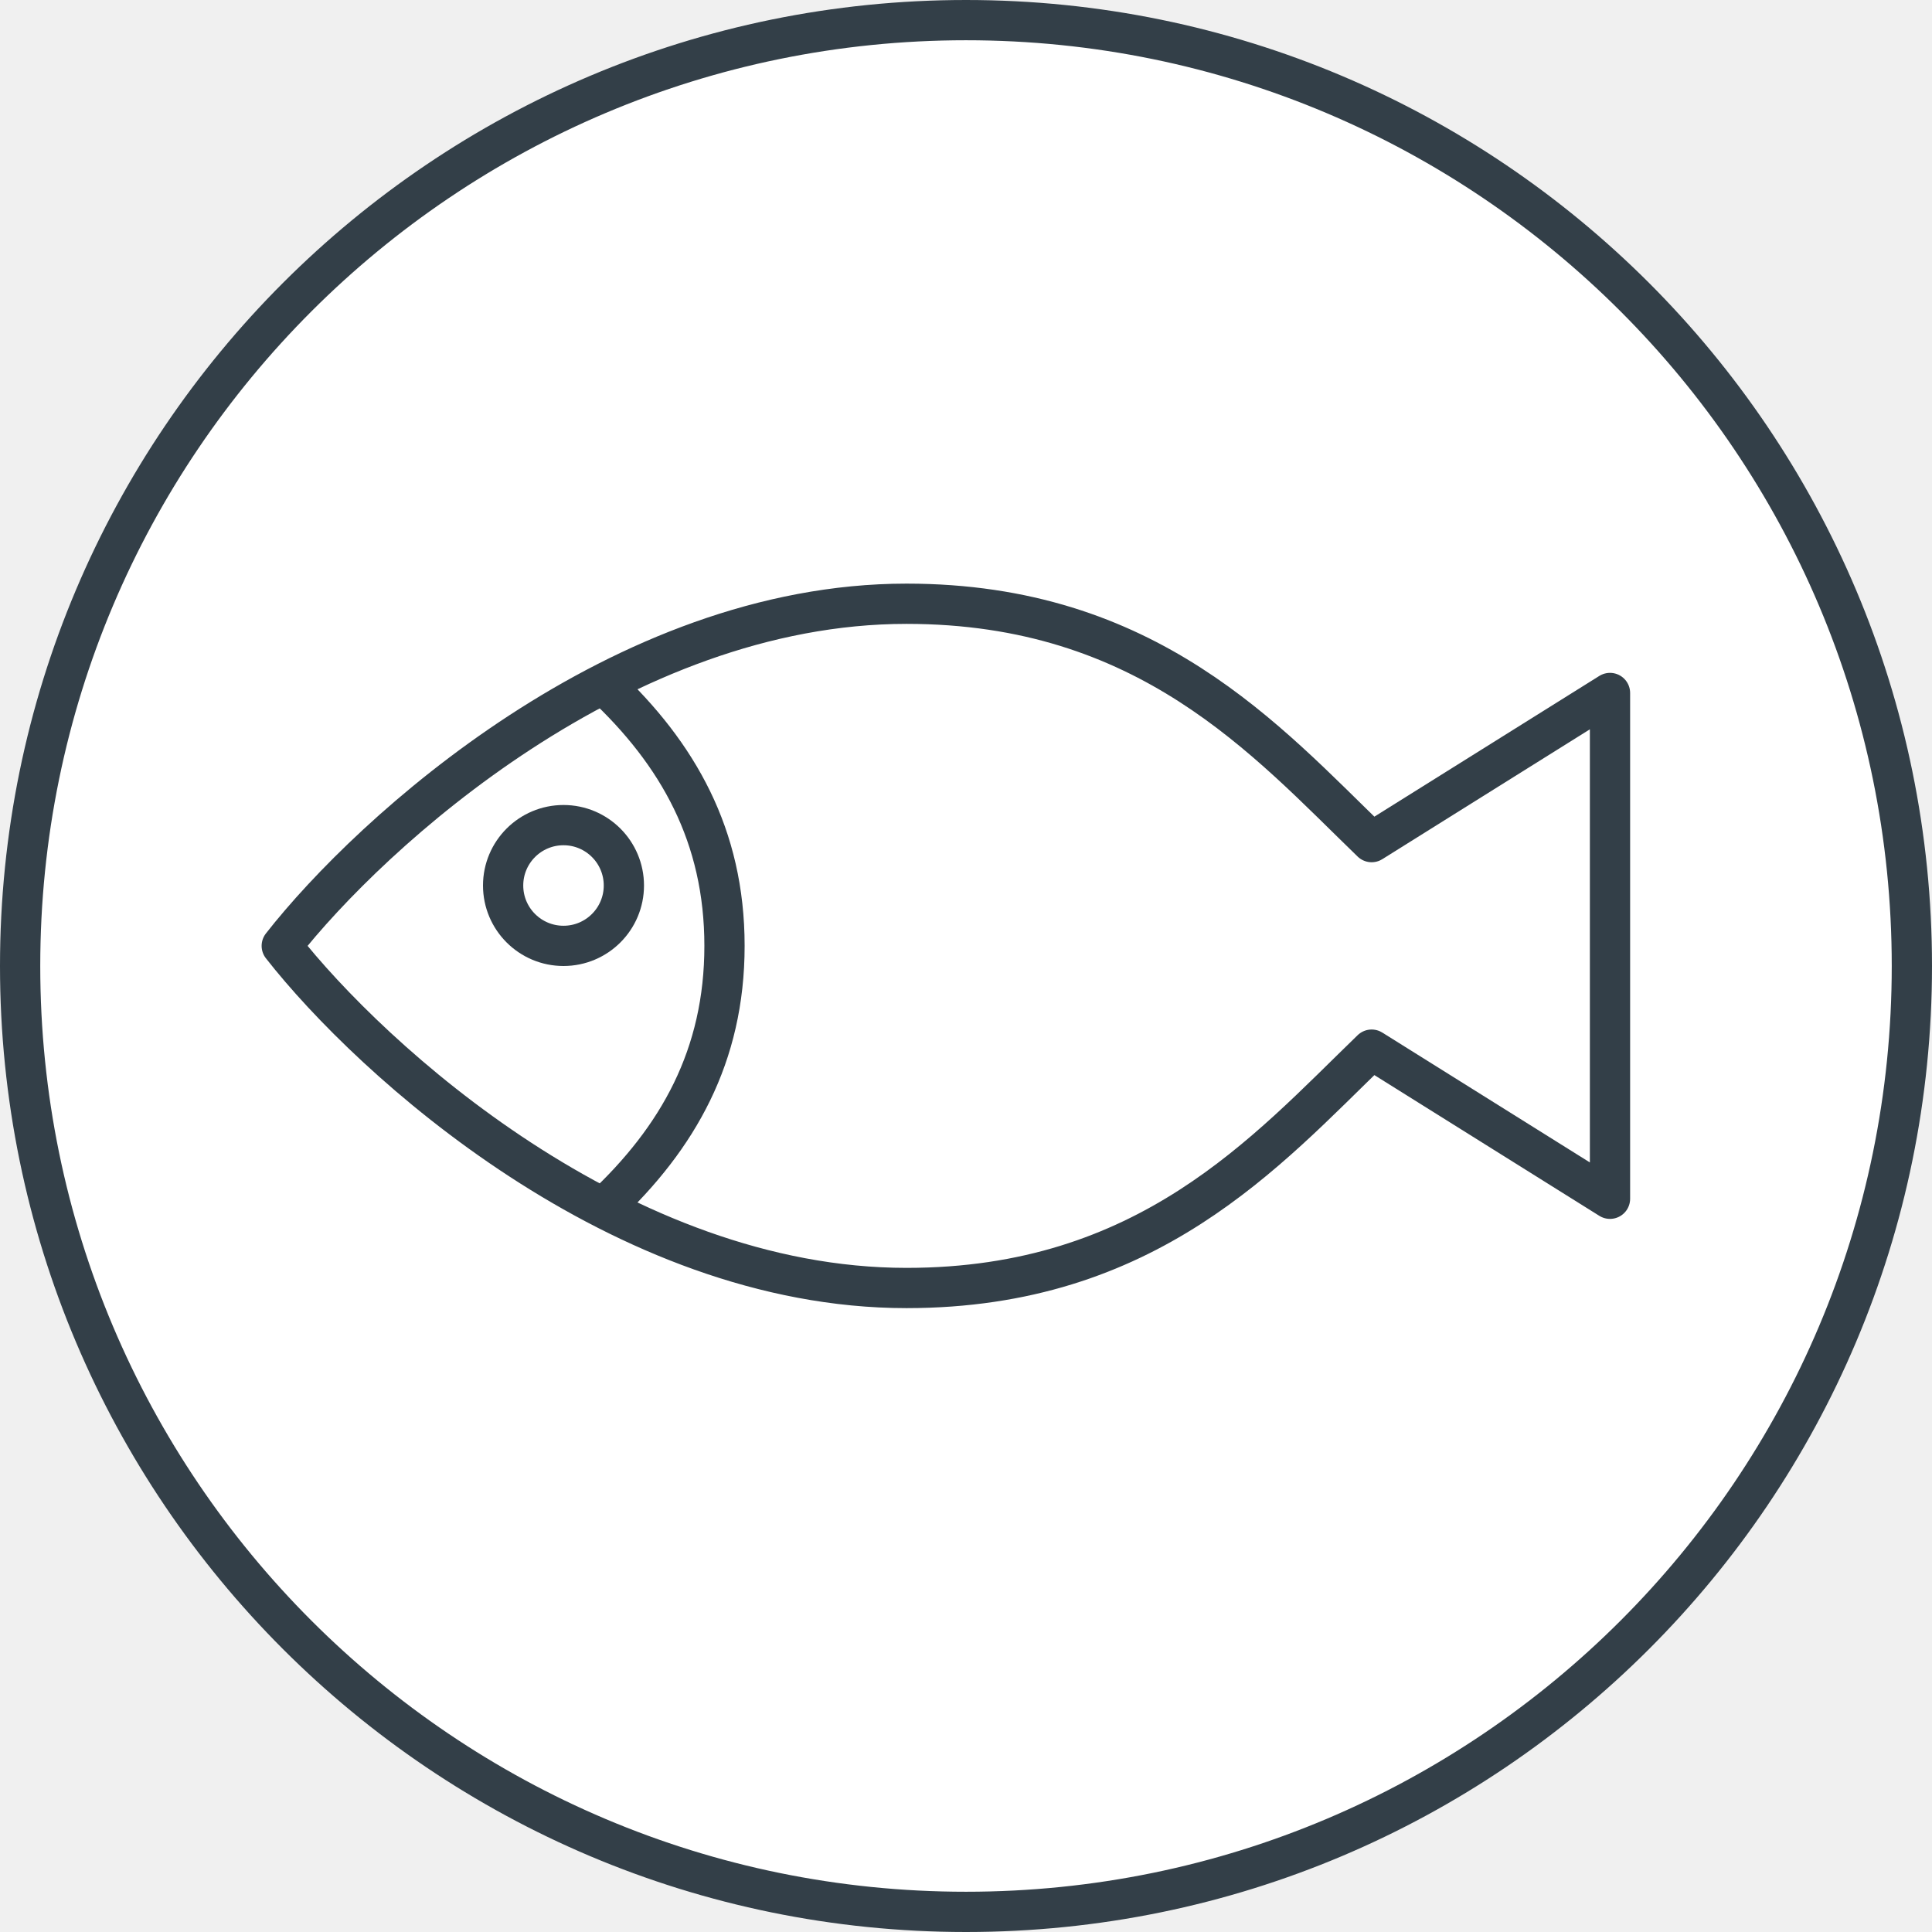
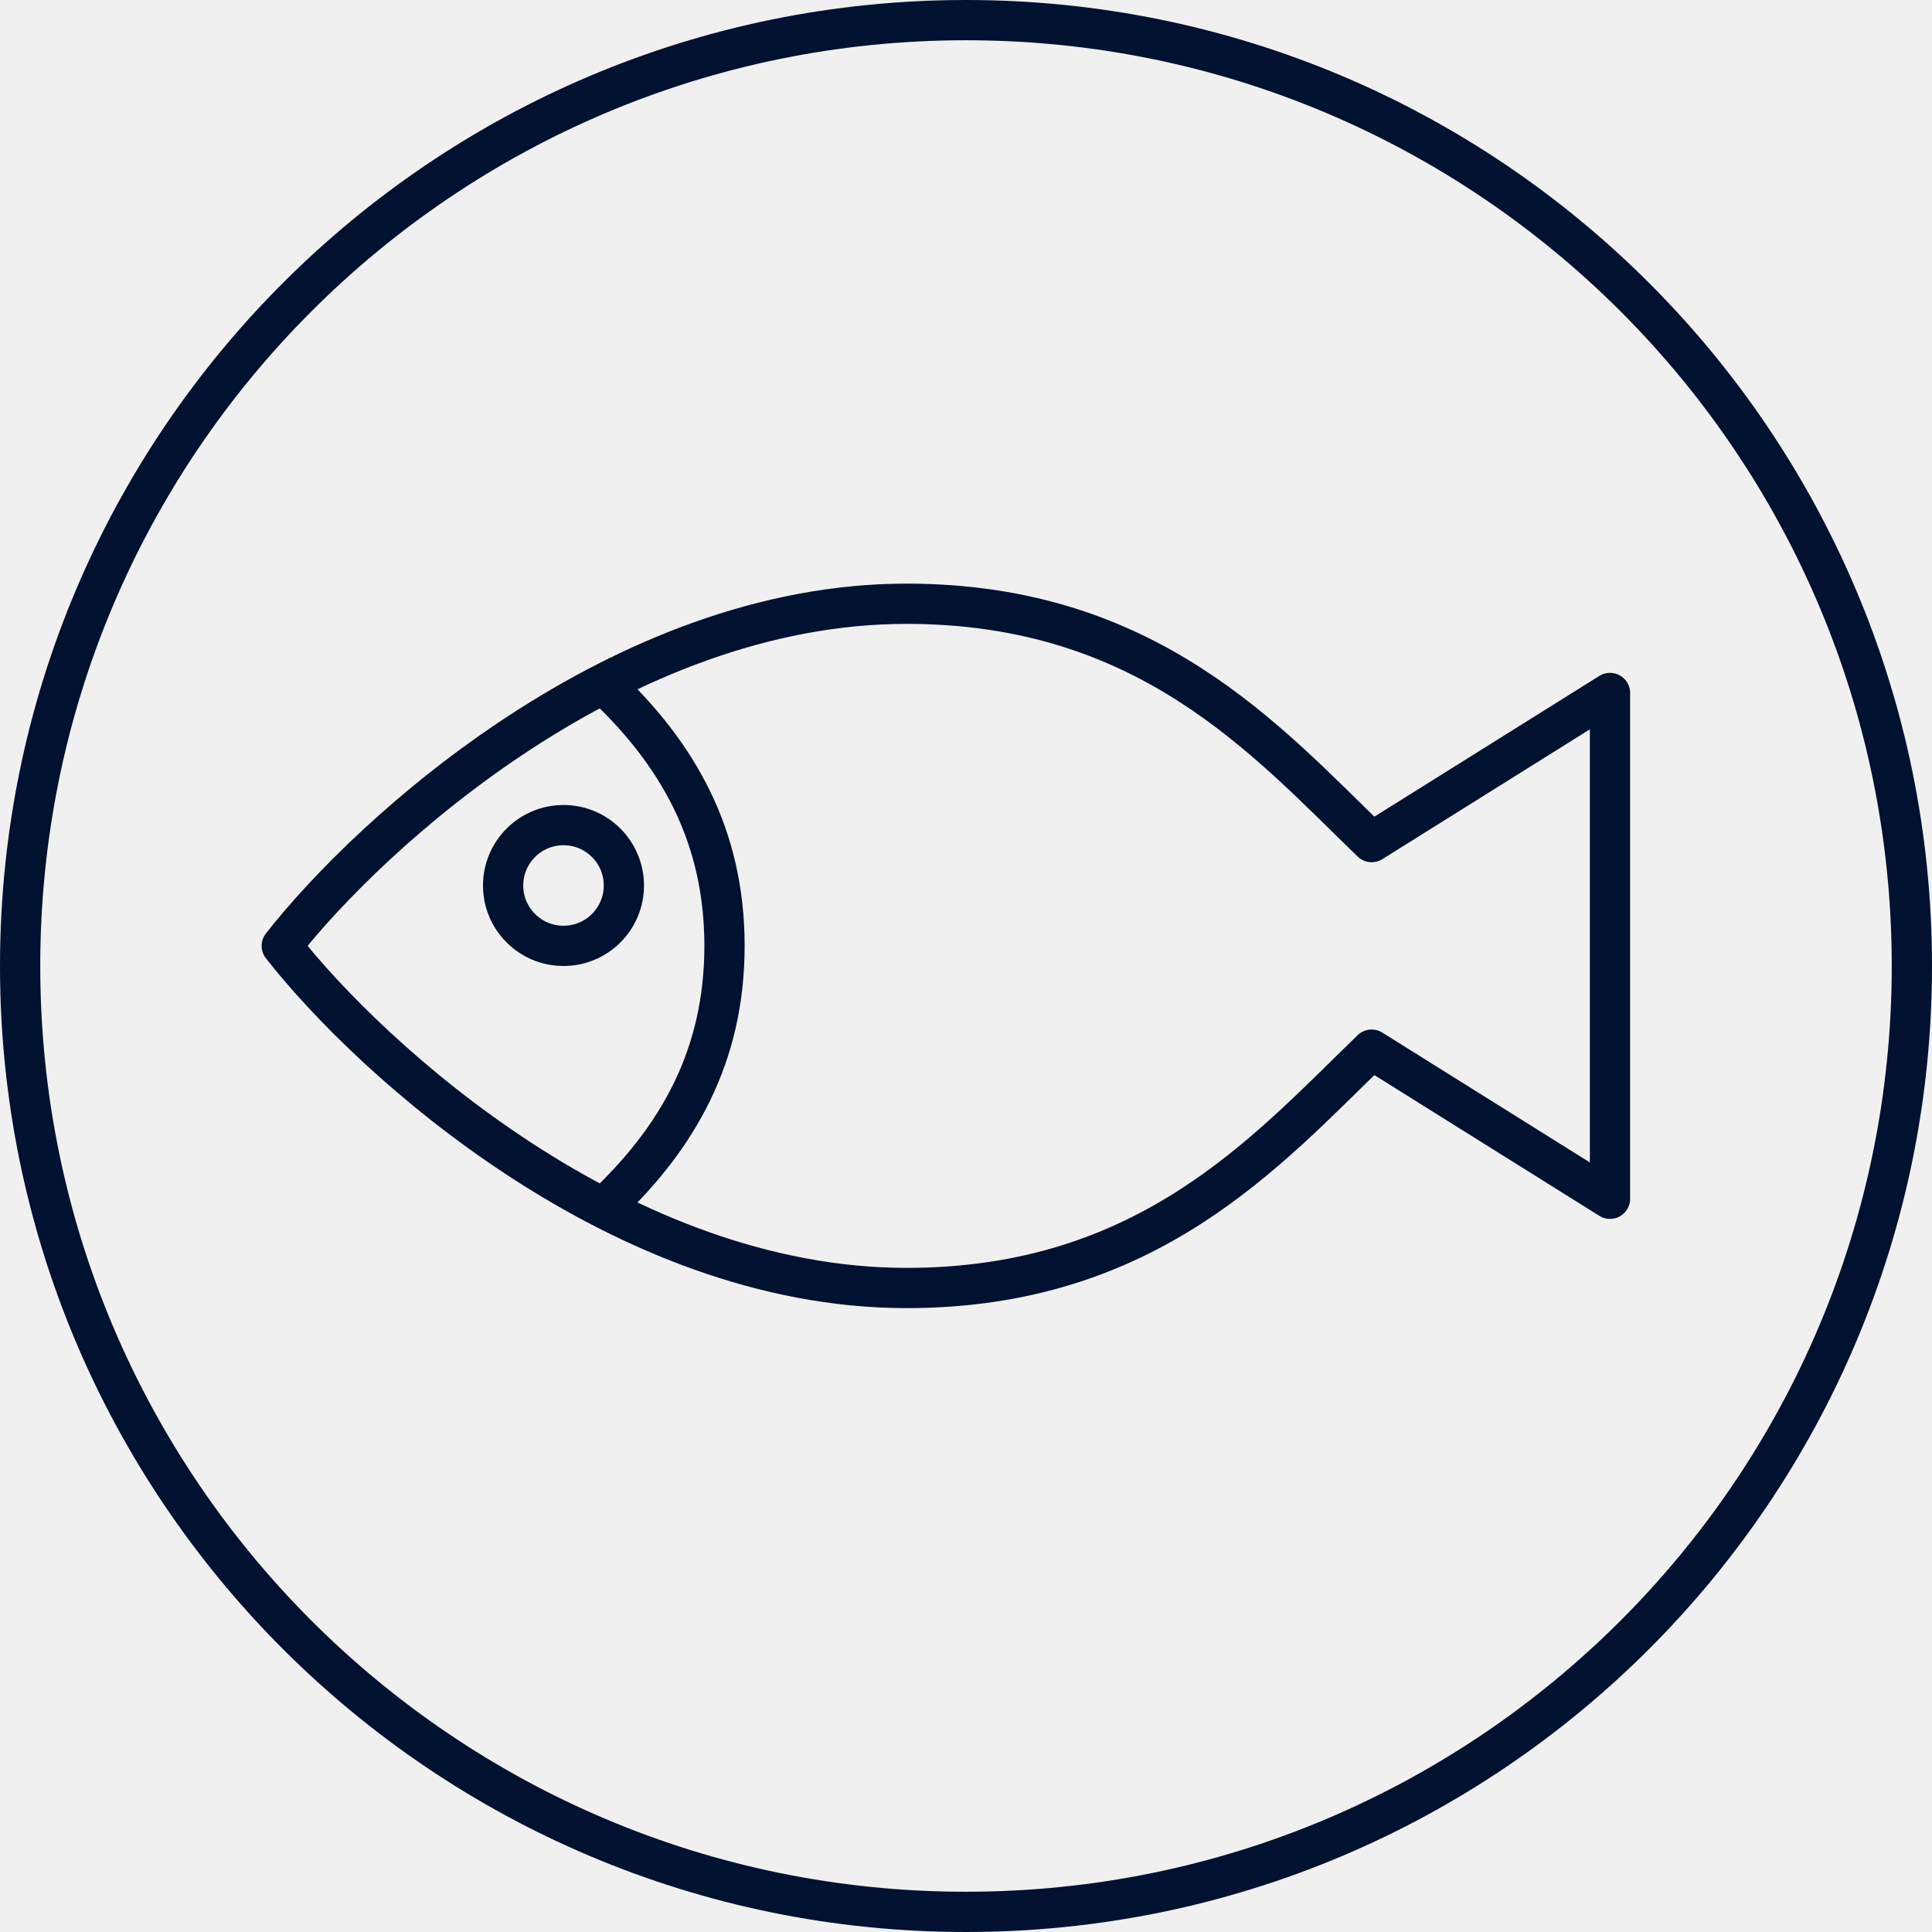
<svg xmlns="http://www.w3.org/2000/svg" width="48" height="48" viewBox="0 0 48 48" fill="none">
-   <circle cx="24" cy="24" r="23.5" fill="white" stroke="#333F48" />
-   <path d="M7 23.5C9.217 26.333 15.426 32 22.522 32C28.512 32 31.463 28.608 34.078 26.078L40 29.783V17.217L34.078 20.922C31.463 18.392 28.512 15 22.522 15C15.426 15 9.217 20.667 7 23.5Z" fill="white" stroke="#333F48" stroke-linejoin="round" />
-   <path d="M15.342 16.635C15.141 16.446 14.824 16.456 14.635 16.658C14.446 16.859 14.457 17.176 14.658 17.365L15.342 16.635ZM14.658 29.635C14.457 29.824 14.446 30.141 14.635 30.342C14.824 30.544 15.141 30.554 15.342 30.365L14.658 29.635ZM14.658 17.365C16.428 19.026 17.5 20.936 17.5 23.5H18.5C18.5 20.599 17.265 18.44 15.342 16.635L14.658 17.365ZM17.5 23.5C17.5 26.064 16.428 27.974 14.658 29.635L15.342 30.365C17.265 28.56 18.5 26.401 18.5 23.5H17.5Z" fill="#333F48" />
-   <circle cx="14" cy="22" r="1.5" stroke="#333F48" />
+   <circle cx="24" cy="24" r="23.5" fill="none" stroke="#011130" />
+   <path d="M7 23.5C9.217 26.333 15.426 32 22.522 32C28.512 32 31.463 28.608 34.078 26.078L40 29.783V17.217L34.078 20.922C31.463 18.392 28.512 15 22.522 15C15.426 15 9.217 20.667 7 23.5Z" fill="none" stroke="#011130" stroke-linejoin="round" />
+   <path d="M15.342 16.635C15.141 16.446 14.824 16.456 14.635 16.658C14.446 16.859 14.457 17.176 14.658 17.365L15.342 16.635ZM14.658 29.635C14.457 29.824 14.446 30.141 14.635 30.342C14.824 30.544 15.141 30.554 15.342 30.365L14.658 29.635ZM14.658 17.365C16.428 19.026 17.5 20.936 17.5 23.5H18.5C18.5 20.599 17.265 18.44 15.342 16.635L14.658 17.365ZM17.5 23.5C17.5 26.064 16.428 27.974 14.658 29.635L15.342 30.365C17.265 28.56 18.5 26.401 18.5 23.5H17.5Z" fill="#011130" />
+   <circle cx="14" cy="22" r="1.5" stroke="#011130" />
</svg>
